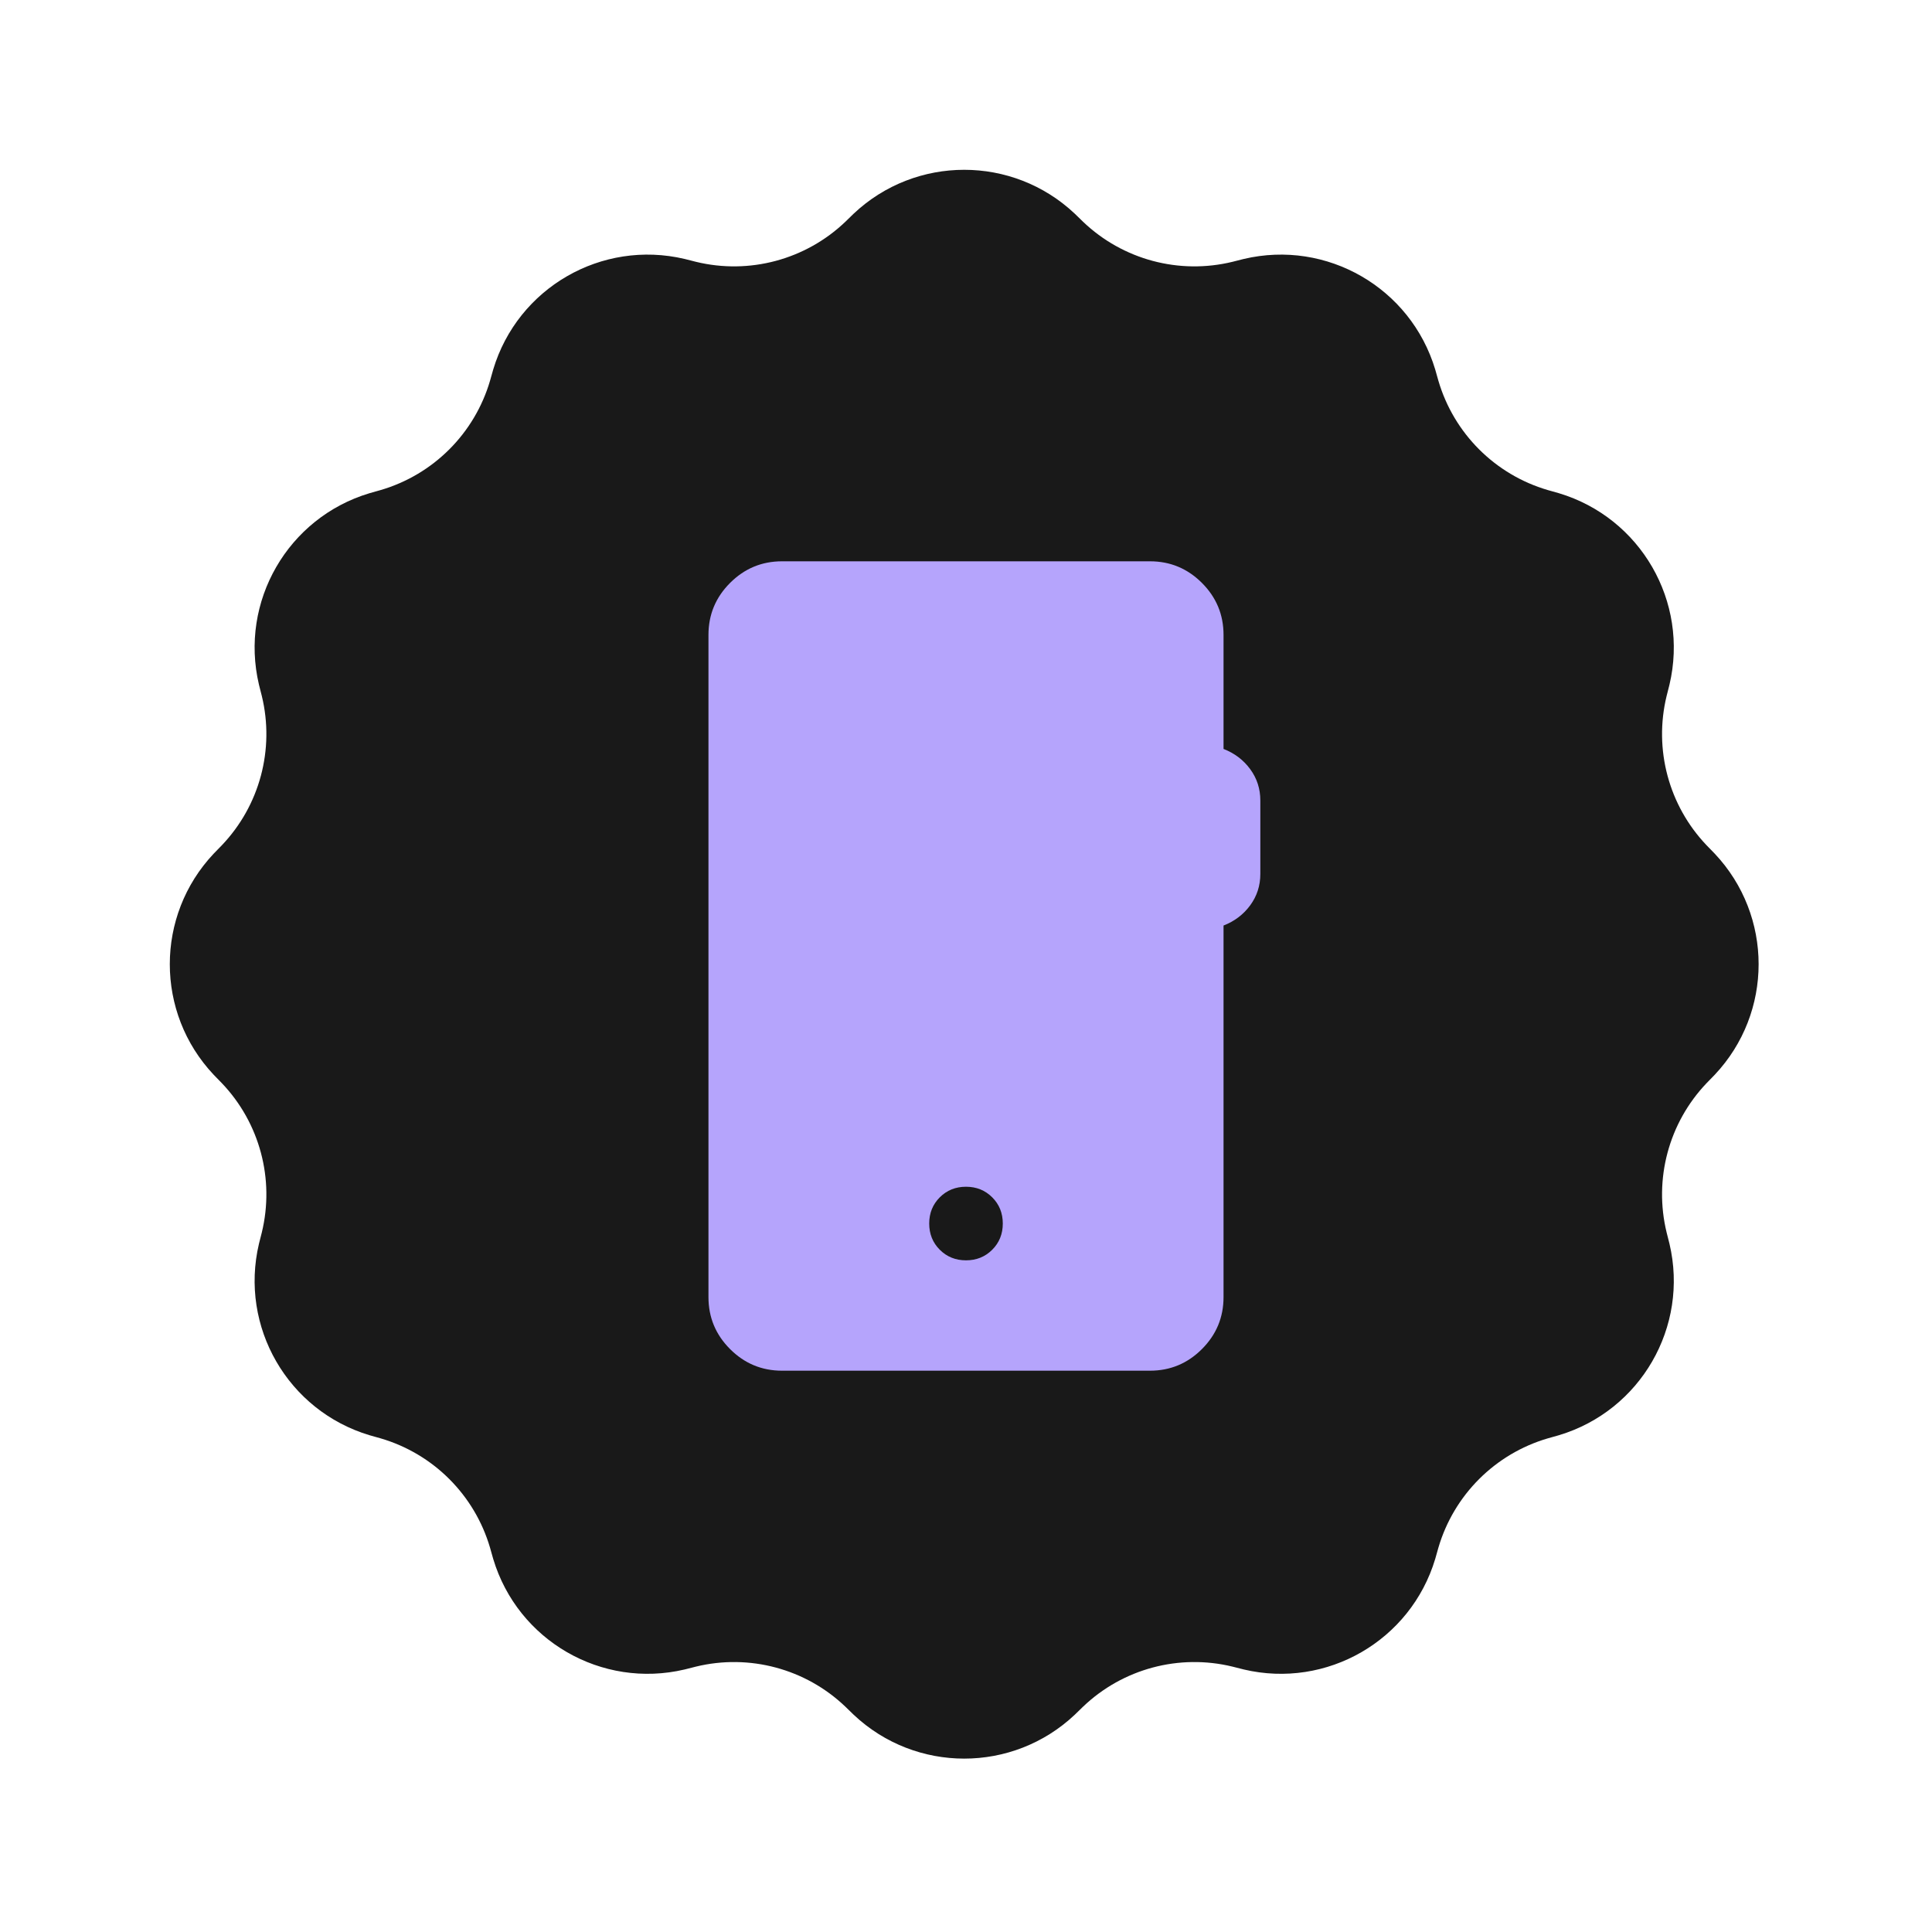
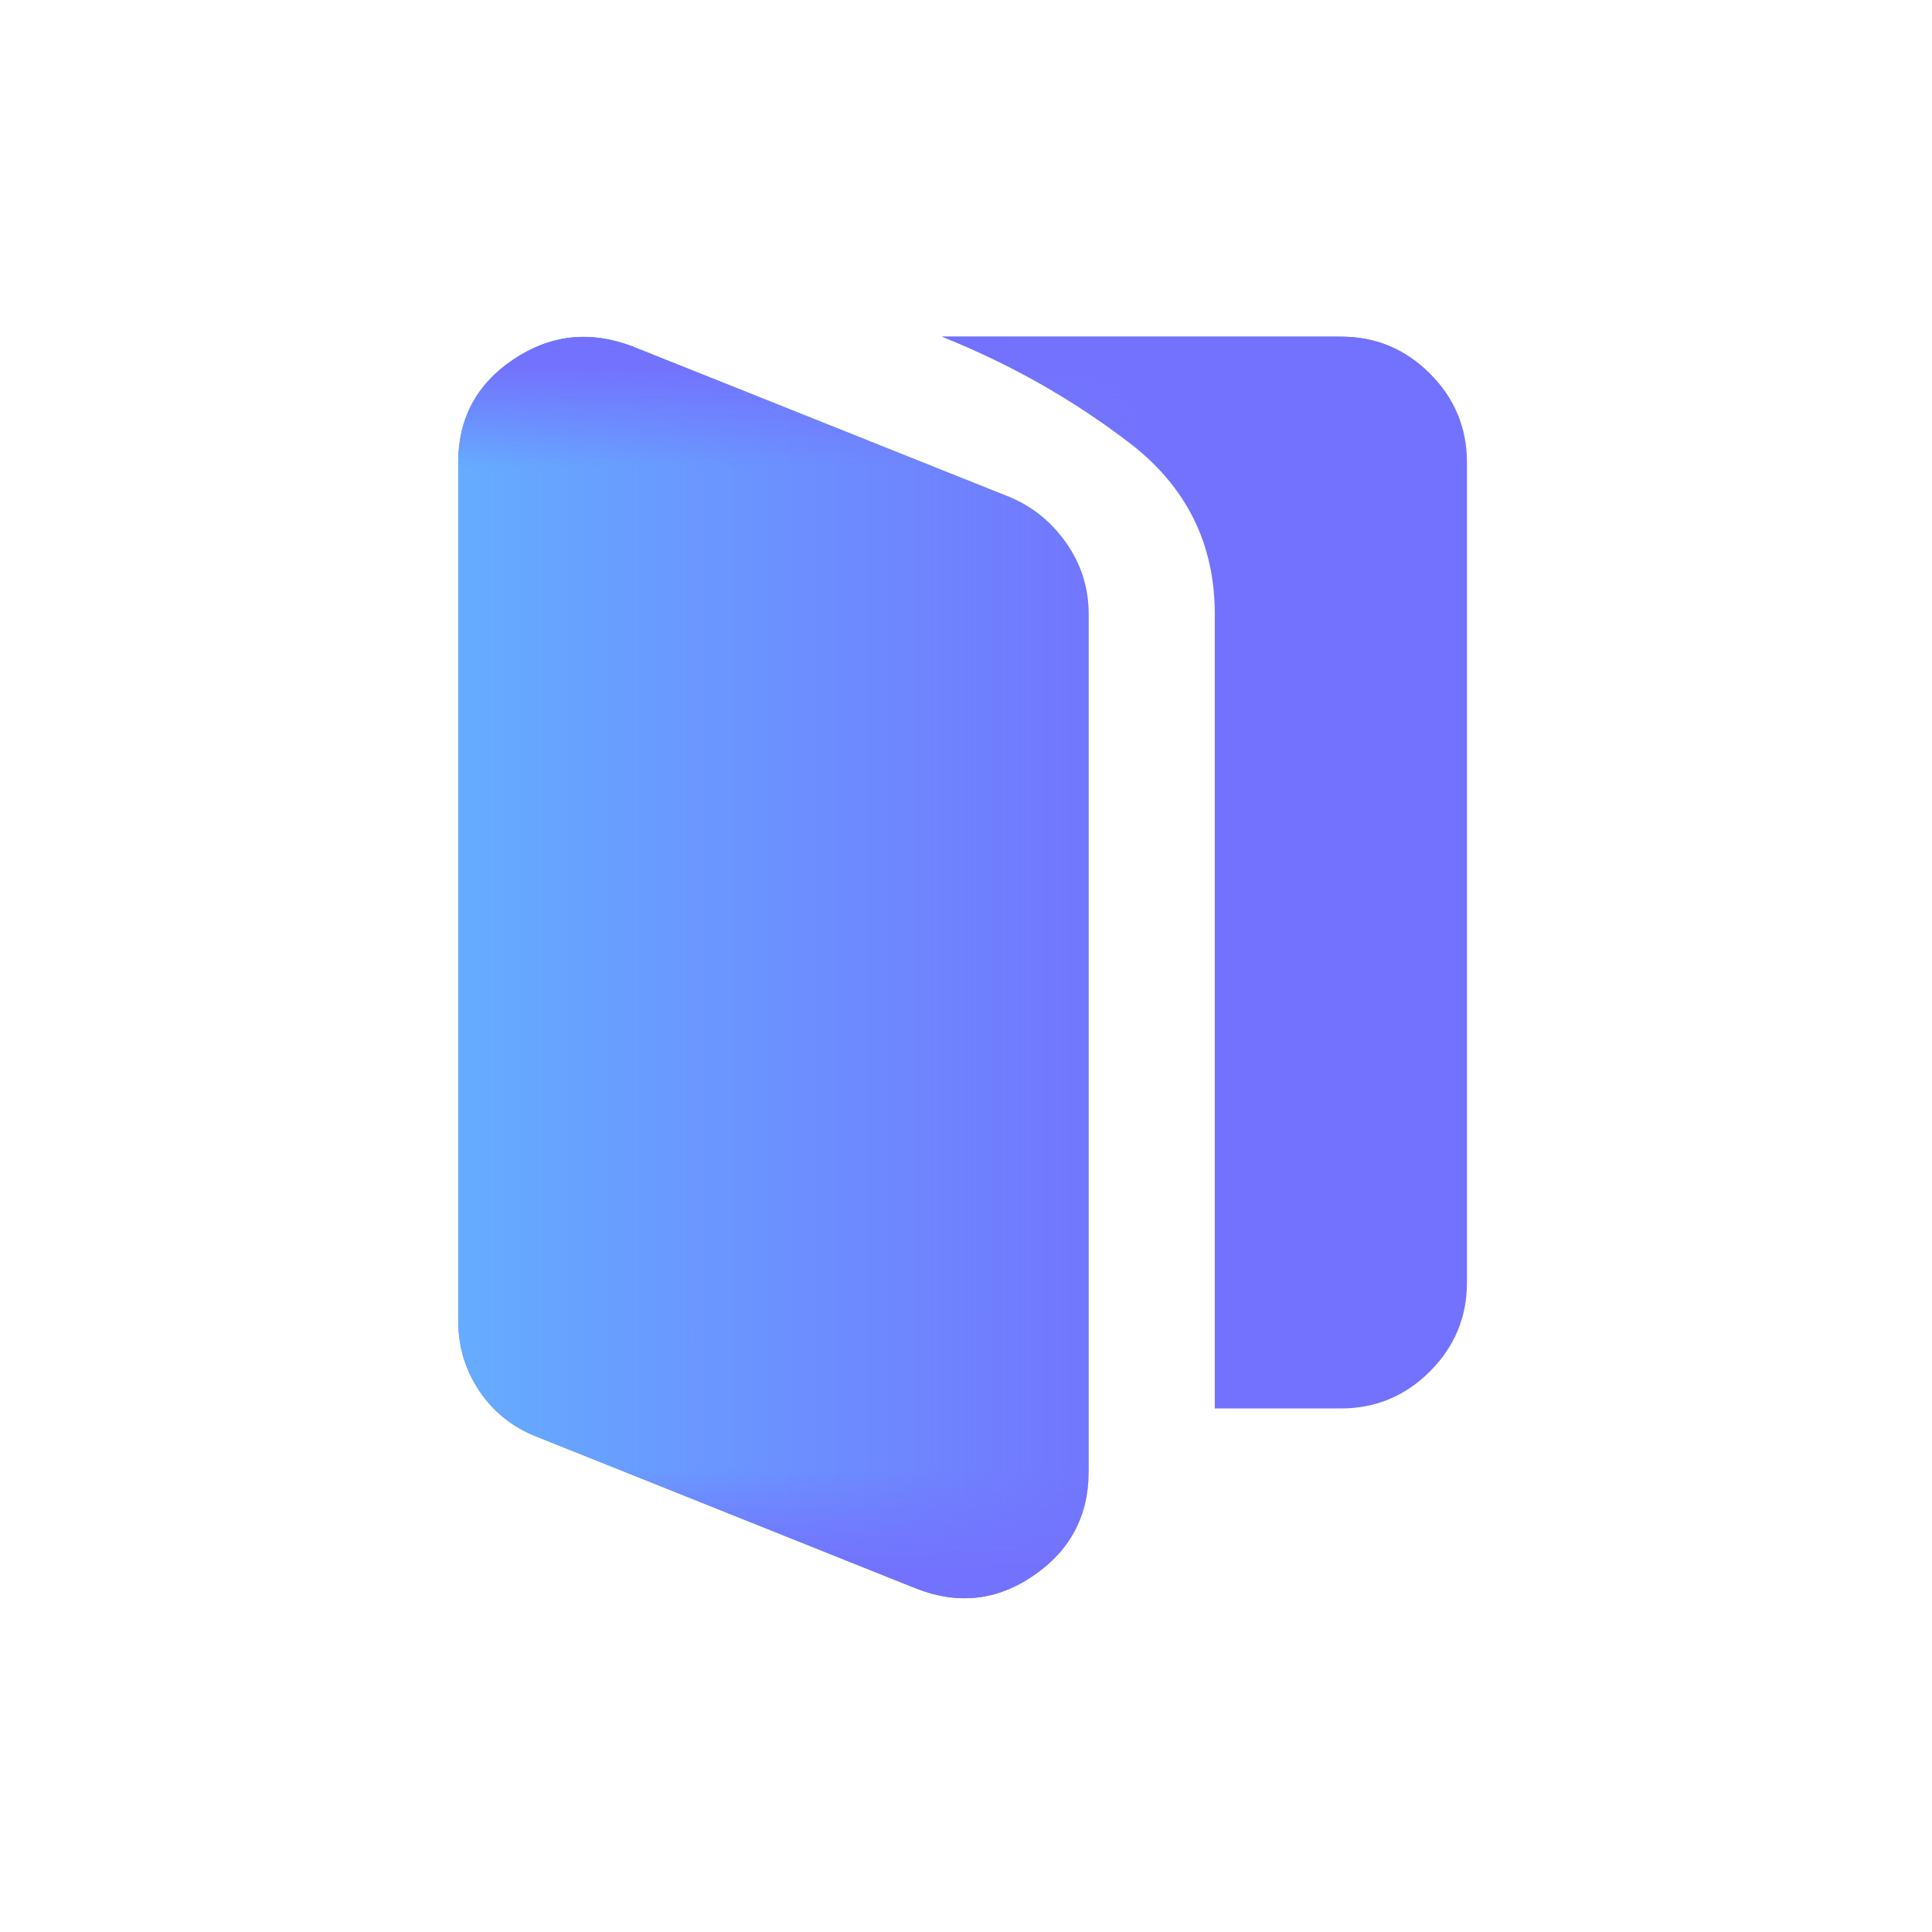
- <svg xmlns="http://www.w3.org/2000/svg" version="1.1" width="1000" height="1000">
-   <style>
-     #light-icon {
-       display: inline;
-     }
-     #dark-icon {
-       display: none;
-     }
- 
-     @media (prefers-color-scheme: dark) {
-       #light-icon {
-         display: none;
-       }
-       #dark-icon {
-         display: inline;
-       }
-     }
-   </style>
-   <g id="light-icon">
-     <svg version="1.1" width="1000" height="1000">
-       <g>
-         <g transform="matrix(1.953125,0,0,1.953125,0,0)">
-           <svg width="512" height="512" viewBox="0 0 512 512" fill="none">
-             <path d="M224.864 57.955C225.576 57.258 225.932 56.909 226.241 56.618C242.692 41.127 268.361 41.127 284.812 56.618C285.121 56.909 285.477 57.258 286.189 57.955C286.616 58.374 286.829 58.583 287.032 58.777C297.559 68.823 312.476 72.82 326.616 69.383C326.889 69.317 327.178 69.242 327.758 69.093C328.723 68.845 329.206 68.721 329.618 68.624C351.611 63.434 373.841 76.269 380.343 97.91C380.465 98.316 380.598 98.796 380.866 99.756C381.027 100.332 381.107 100.62 381.186 100.889C385.28 114.853 396.2 125.773 410.163 129.866C410.433 129.945 410.721 130.026 411.297 130.186C412.257 130.454 412.737 130.588 413.143 130.71C434.784 137.212 447.619 159.442 442.429 181.435C442.331 181.847 442.207 182.33 441.959 183.295C441.81 183.874 441.736 184.164 441.67 184.437C438.233 198.576 442.23 213.493 452.276 224.02C452.47 224.223 452.679 224.437 453.098 224.864C453.795 225.576 454.144 225.932 454.434 226.241C469.925 242.692 469.925 268.361 454.434 284.812C454.144 285.121 453.795 285.477 453.098 286.189C452.679 286.616 452.47 286.829 452.276 287.032C442.23 297.559 438.233 312.476 441.67 326.616C441.736 326.889 441.81 327.178 441.959 327.758C442.207 328.723 442.331 329.206 442.429 329.618C447.619 351.611 434.784 373.841 413.143 380.343C412.737 380.465 412.257 380.598 411.297 380.866C410.721 381.027 410.433 381.107 410.163 381.186C396.2 385.28 385.28 396.2 381.186 410.163C381.107 410.433 381.027 410.721 380.866 411.297C380.598 412.257 380.465 412.737 380.343 413.143C373.841 434.784 351.611 447.619 329.618 442.429C329.206 442.331 328.723 442.207 327.758 441.959C327.178 441.81 326.889 441.736 326.616 441.67C312.476 438.233 297.559 442.23 287.032 452.276C286.829 452.47 286.616 452.679 286.189 453.098C285.477 453.795 285.121 454.144 284.812 454.434C268.361 469.925 242.692 469.925 226.241 454.434C225.932 454.144 225.576 453.795 224.864 453.098C224.437 452.679 224.223 452.47 224.02 452.276C213.493 442.23 198.576 438.233 184.437 441.67C184.164 441.736 183.874 441.81 183.295 441.959C182.33 442.207 181.847 442.331 181.435 442.429C159.442 447.619 137.212 434.784 130.71 413.143C130.588 412.737 130.454 412.257 130.186 411.297C130.026 410.721 129.945 410.433 129.866 410.163C125.773 396.2 114.853 385.28 100.889 381.186C100.62 381.107 100.332 381.027 99.756 380.866C98.796 380.598 98.316 380.465 97.91 380.343C76.269 373.841 63.434 351.611 68.624 329.618C68.721 329.206 68.845 328.723 69.093 327.758C69.242 327.178 69.317 326.889 69.383 326.616C72.82 312.476 68.823 297.559 58.777 287.032C58.583 286.829 58.374 286.616 57.955 286.189C57.258 285.477 56.909 285.121 56.618 284.812C41.127 268.361 41.127 242.692 56.618 226.241C56.909 225.932 57.258 225.576 57.955 224.864C58.374 224.437 58.583 224.223 58.777 224.02C68.823 213.493 72.82 198.576 69.383 184.437C69.317 184.164 69.242 183.874 69.093 183.295C68.845 182.33 68.721 181.847 68.624 181.435C63.434 159.442 76.269 137.212 97.91 130.71C98.316 130.588 98.796 130.454 99.756 130.186C100.332 130.026 100.62 129.945 100.889 129.866C114.853 125.773 125.773 114.853 129.866 100.889C129.945 100.62 130.026 100.332 130.186 99.756C130.454 98.796 130.588 98.316 130.71 97.91C137.212 76.269 159.442 63.434 181.435 68.624C181.847 68.721 182.33 68.845 183.295 69.093C183.874 69.242 184.164 69.317 184.437 69.383C198.576 72.82 213.493 68.823 224.02 58.777C224.223 58.583 224.437 58.374 224.864 57.955Z" fill="#191919" />
-             <mask id="mask0_392_122404" style="mask-type:alpha" maskUnits="userSpaceOnUse" x="139" y="139" width="234" height="234">
-               <rect x="139" y="139" width="234" height="234" fill="#D9D9D9" />
-             </mask>
-             <g mask="url(#mask0_392_122404)">
-               <path d="M207.25 363.25C201.888 363.25 197.297 361.341 193.478 357.522C189.659 353.703 187.75 349.113 187.75 343.75V168.25C187.75 162.887 189.659 158.297 193.478 154.478C197.297 150.659 201.888 148.75 207.25 148.75H304.75C310.113 148.75 314.703 150.659 318.522 154.478C322.341 158.297 324.25 162.887 324.25 168.25V198.475C327.175 199.612 329.531 201.4 331.319 203.838C333.106 206.275 334 209.037 334 212.125V231.625C334 234.713 333.106 237.475 331.319 239.913C329.531 242.35 327.175 244.138 324.25 245.275V343.75C324.25 349.113 322.341 353.703 318.522 357.522C314.703 361.341 310.113 363.25 304.75 363.25H207.25ZM256 334C258.763 334 261.078 333.066 262.947 331.197C264.816 329.328 265.75 327.012 265.75 324.25C265.75 321.488 264.816 319.172 262.947 317.303C261.078 315.434 258.763 314.5 256 314.5C253.238 314.5 250.922 315.434 249.053 317.303C247.184 319.172 246.25 321.488 246.25 324.25C246.25 327.012 247.184 329.328 249.053 331.197C250.922 333.066 253.238 334 256 334Z" fill="#B5A4FC" />
-             </g>
-           </svg>
-         </g>
-       </g>
-     </svg>
+ <svg xmlns="http://www.w3.org/2000/svg" width="512" height="512" viewBox="0 0 512 512" fill="none">
+   <mask id="mask0_564_12" style="mask-type:alpha" maskUnits="userSpaceOnUse" x="55" y="56" width="401" height="401">
+     <rect x="55" y="56" width="401" height="401" fill="#D9D9D9" />
+   </mask>
+   <g mask="url(#mask0_564_12)">
+     <path d="M142.315 380.775C135.91 378.269 130.828 374.231 127.069 368.662C123.309 363.092 121.43 356.827 121.43 349.865V122.632C121.43 110.936 126.303 101.816 136.049 95.272C145.796 88.728 156.239 87.544 167.378 91.721L266.792 131.403C273.197 133.91 278.418 138.017 282.456 143.726C286.494 149.434 288.513 155.77 288.513 162.732V389.965C288.513 401.661 283.64 410.85 273.893 417.534C264.147 424.217 253.704 425.331 242.565 420.875L142.315 380.775ZM321.93 373.257V162.732C321.93 144.074 314.411 128.967 299.373 117.41C284.336 105.854 267.767 96.455 249.666 89.215H355.346C364.536 89.215 372.403 92.487 378.947 99.031C385.491 105.575 388.763 113.442 388.763 122.632V339.84C388.763 349.029 385.491 356.896 378.947 363.44C372.403 369.984 364.536 373.257 355.346 373.257H321.93Z" fill="#7372FE" />
+     <path d="M142.315 380.775C135.91 378.269 130.828 374.231 127.069 368.662C123.309 363.092 121.43 356.827 121.43 349.865V122.632C121.43 110.936 126.303 101.816 136.049 95.272C145.796 88.728 156.239 87.544 167.378 91.721L266.792 131.403C273.197 133.91 278.418 138.017 282.456 143.726C286.494 149.434 288.513 155.77 288.513 162.732V389.965C288.513 401.661 283.64 410.85 273.893 417.534C264.147 424.217 253.704 425.331 242.565 420.875L142.315 380.775ZM321.93 373.257V162.732C321.93 144.074 314.411 128.967 299.373 117.41C284.336 105.854 267.767 96.455 249.666 89.215H355.346C364.536 89.215 372.403 92.487 378.947 99.031C385.491 105.575 388.763 113.442 388.763 122.632V339.84C388.763 349.029 385.491 356.896 378.947 363.44C372.403 369.984 364.536 373.257 355.346 373.257H321.93Z" fill="url(#paint0_linear_564_12)" />
+     <path d="M142.315 380.775C135.91 378.269 130.828 374.231 127.069 368.662C123.309 363.092 121.43 356.827 121.43 349.865V122.632C121.43 110.936 126.303 101.816 136.049 95.272C145.796 88.728 156.239 87.544 167.378 91.721L266.792 131.403C273.197 133.91 278.418 138.017 282.456 143.726C286.494 149.434 288.513 155.77 288.513 162.732V389.965C288.513 401.661 283.64 410.85 273.893 417.534C264.147 424.217 253.704 425.331 242.565 420.875L142.315 380.775ZM321.93 373.257V162.732C321.93 144.074 314.411 128.967 299.373 117.41C284.336 105.854 267.767 96.455 249.666 89.215H355.346C364.536 89.215 372.403 92.487 378.947 99.031C385.491 105.575 388.763 113.442 388.763 122.632V339.84C388.763 349.029 385.491 356.896 378.947 363.44C372.403 369.984 364.536 373.257 355.346 373.257H321.93Z" fill="url(#paint1_linear_564_12)" />
  </g>
-   <g id="dark-icon">
-     <svg version="1.1" width="1000" height="1000">
-       <g>
-         <g transform="matrix(1.953125,0,0,1.953125,0,0)">
-           <svg width="512" height="512" viewBox="0 0 512 512" fill="none">
-             <path d="M224.864 57.955C225.576 57.258 225.932 56.909 226.241 56.618C242.692 41.127 268.361 41.127 284.812 56.618C285.121 56.909 285.477 57.258 286.189 57.955C286.616 58.374 286.829 58.583 287.032 58.777C297.559 68.823 312.476 72.82 326.616 69.383C326.889 69.317 327.178 69.242 327.758 69.093C328.723 68.845 329.206 68.721 329.618 68.624C351.611 63.434 373.841 76.269 380.343 97.91C380.465 98.316 380.598 98.796 380.866 99.756C381.027 100.332 381.107 100.62 381.186 100.889C385.28 114.853 396.2 125.773 410.163 129.866C410.433 129.945 410.721 130.026 411.297 130.186C412.257 130.454 412.737 130.588 413.143 130.71C434.784 137.212 447.619 159.442 442.429 181.435C442.331 181.847 442.207 182.33 441.959 183.295C441.81 183.874 441.736 184.164 441.67 184.437C438.233 198.576 442.23 213.493 452.276 224.02C452.47 224.223 452.679 224.437 453.098 224.864C453.795 225.576 454.144 225.932 454.434 226.241C469.925 242.692 469.925 268.361 454.434 284.812C454.144 285.121 453.795 285.477 453.098 286.189C452.679 286.616 452.47 286.829 452.276 287.032C442.23 297.559 438.233 312.476 441.67 326.616C441.736 326.889 441.81 327.178 441.959 327.758C442.207 328.723 442.331 329.206 442.429 329.618C447.619 351.611 434.784 373.841 413.143 380.343C412.737 380.465 412.257 380.598 411.297 380.866C410.721 381.027 410.433 381.107 410.163 381.186C396.2 385.28 385.28 396.2 381.186 410.163C381.107 410.433 381.027 410.721 380.866 411.297C380.598 412.257 380.465 412.737 380.343 413.143C373.841 434.784 351.611 447.619 329.618 442.429C329.206 442.331 328.723 442.207 327.758 441.959C327.178 441.81 326.889 441.736 326.616 441.67C312.476 438.233 297.559 442.23 287.032 452.276C286.829 452.47 286.616 452.679 286.189 453.098C285.477 453.795 285.121 454.144 284.812 454.434C268.361 469.925 242.692 469.925 226.241 454.434C225.932 454.144 225.576 453.795 224.864 453.098C224.437 452.679 224.223 452.47 224.02 452.276C213.493 442.23 198.576 438.233 184.437 441.67C184.164 441.736 183.874 441.81 183.295 441.959C182.33 442.207 181.847 442.331 181.435 442.429C159.442 447.619 137.212 434.784 130.71 413.143C130.588 412.737 130.454 412.257 130.186 411.297C130.026 410.721 129.945 410.433 129.866 410.163C125.773 396.2 114.853 385.28 100.889 381.186C100.62 381.107 100.332 381.027 99.756 380.866C98.796 380.598 98.316 380.465 97.91 380.343C76.269 373.841 63.434 351.611 68.624 329.618C68.721 329.206 68.845 328.723 69.093 327.758C69.242 327.178 69.317 326.889 69.383 326.616C72.82 312.476 68.823 297.559 58.777 287.032C58.583 286.829 58.374 286.616 57.955 286.189C57.258 285.477 56.909 285.121 56.618 284.812C41.127 268.361 41.127 242.692 56.618 226.241C56.909 225.932 57.258 225.576 57.955 224.864C58.374 224.437 58.583 224.223 58.777 224.02C68.823 213.493 72.82 198.576 69.383 184.437C69.317 184.164 69.242 183.874 69.093 183.295C68.845 182.33 68.721 181.847 68.624 181.435C63.434 159.442 76.269 137.212 97.91 130.71C98.316 130.588 98.796 130.454 99.756 130.186C100.332 130.026 100.62 129.945 100.889 129.866C114.853 125.773 125.773 114.853 129.866 100.889C129.945 100.62 130.026 100.332 130.186 99.756C130.454 98.796 130.588 98.316 130.71 97.91C137.212 76.269 159.442 63.434 181.435 68.624C181.847 68.721 182.33 68.845 183.295 69.093C183.874 69.242 184.164 69.317 184.437 69.383C198.576 72.82 213.493 68.823 224.02 58.777C224.223 58.583 224.437 58.374 224.864 57.955Z" fill="#6750A4" />
-             <mask id="mask0_392_122414" style="mask-type:alpha" maskUnits="userSpaceOnUse" x="139" y="139" width="234" height="234">
-               <rect x="139" y="139" width="234" height="234" fill="#D9D9D9" />
-             </mask>
-             <g mask="url(#mask0_392_122414)">
-               <path d="M207.25 363.25C201.888 363.25 197.297 361.341 193.478 357.522C189.659 353.703 187.75 349.113 187.75 343.75V168.25C187.75 162.887 189.659 158.297 193.478 154.478C197.297 150.659 201.888 148.75 207.25 148.75H304.75C310.113 148.75 314.703 150.659 318.522 154.478C322.341 158.297 324.25 162.887 324.25 168.25V198.475C327.175 199.612 329.531 201.4 331.319 203.838C333.106 206.275 334 209.037 334 212.125V231.625C334 234.713 333.106 237.475 331.319 239.913C329.531 242.35 327.175 244.138 324.25 245.275V343.75C324.25 349.113 322.341 353.703 318.522 357.522C314.703 361.341 310.113 363.25 304.75 363.25H207.25ZM256 334C258.763 334 261.078 333.066 262.947 331.197C264.816 329.328 265.75 327.012 265.75 324.25C265.75 321.488 264.816 319.172 262.947 317.303C261.078 315.434 258.763 314.5 256 314.5C253.238 314.5 250.922 315.434 249.053 317.303C247.184 319.172 246.25 321.488 246.25 324.25C246.25 327.012 247.184 329.328 249.053 331.197C250.922 333.066 253.238 334 256 334Z" fill="#191919" />
-             </g>
-           </svg>
-         </g>
-       </g>
-     </svg>
-   </g>
+   <defs>
+     <linearGradient id="paint0_linear_564_12" x1="121.43" y1="256.382" x2="303.015" y2="256.382" gradientUnits="userSpaceOnUse">
+       <stop stop-color="#65ACFF" />
+       <stop offset="1" stop-color="#65ACFF" stop-opacity="0" />
+     </linearGradient>
+     <linearGradient id="paint1_linear_564_12" x1="255.096" y1="89.215" x2="255.096" y2="423.549" gradientUnits="userSpaceOnUse">
+       <stop offset="0.024" stop-color="#7372FE" />
+       <stop offset="0.104" stop-color="#7372FE" stop-opacity="0" />
+       <stop offset="0.896" stop-color="#7372FE" stop-opacity="0" />
+       <stop offset="0.976" stop-color="#7372FE" />
+     </linearGradient>
+   </defs>
</svg>
